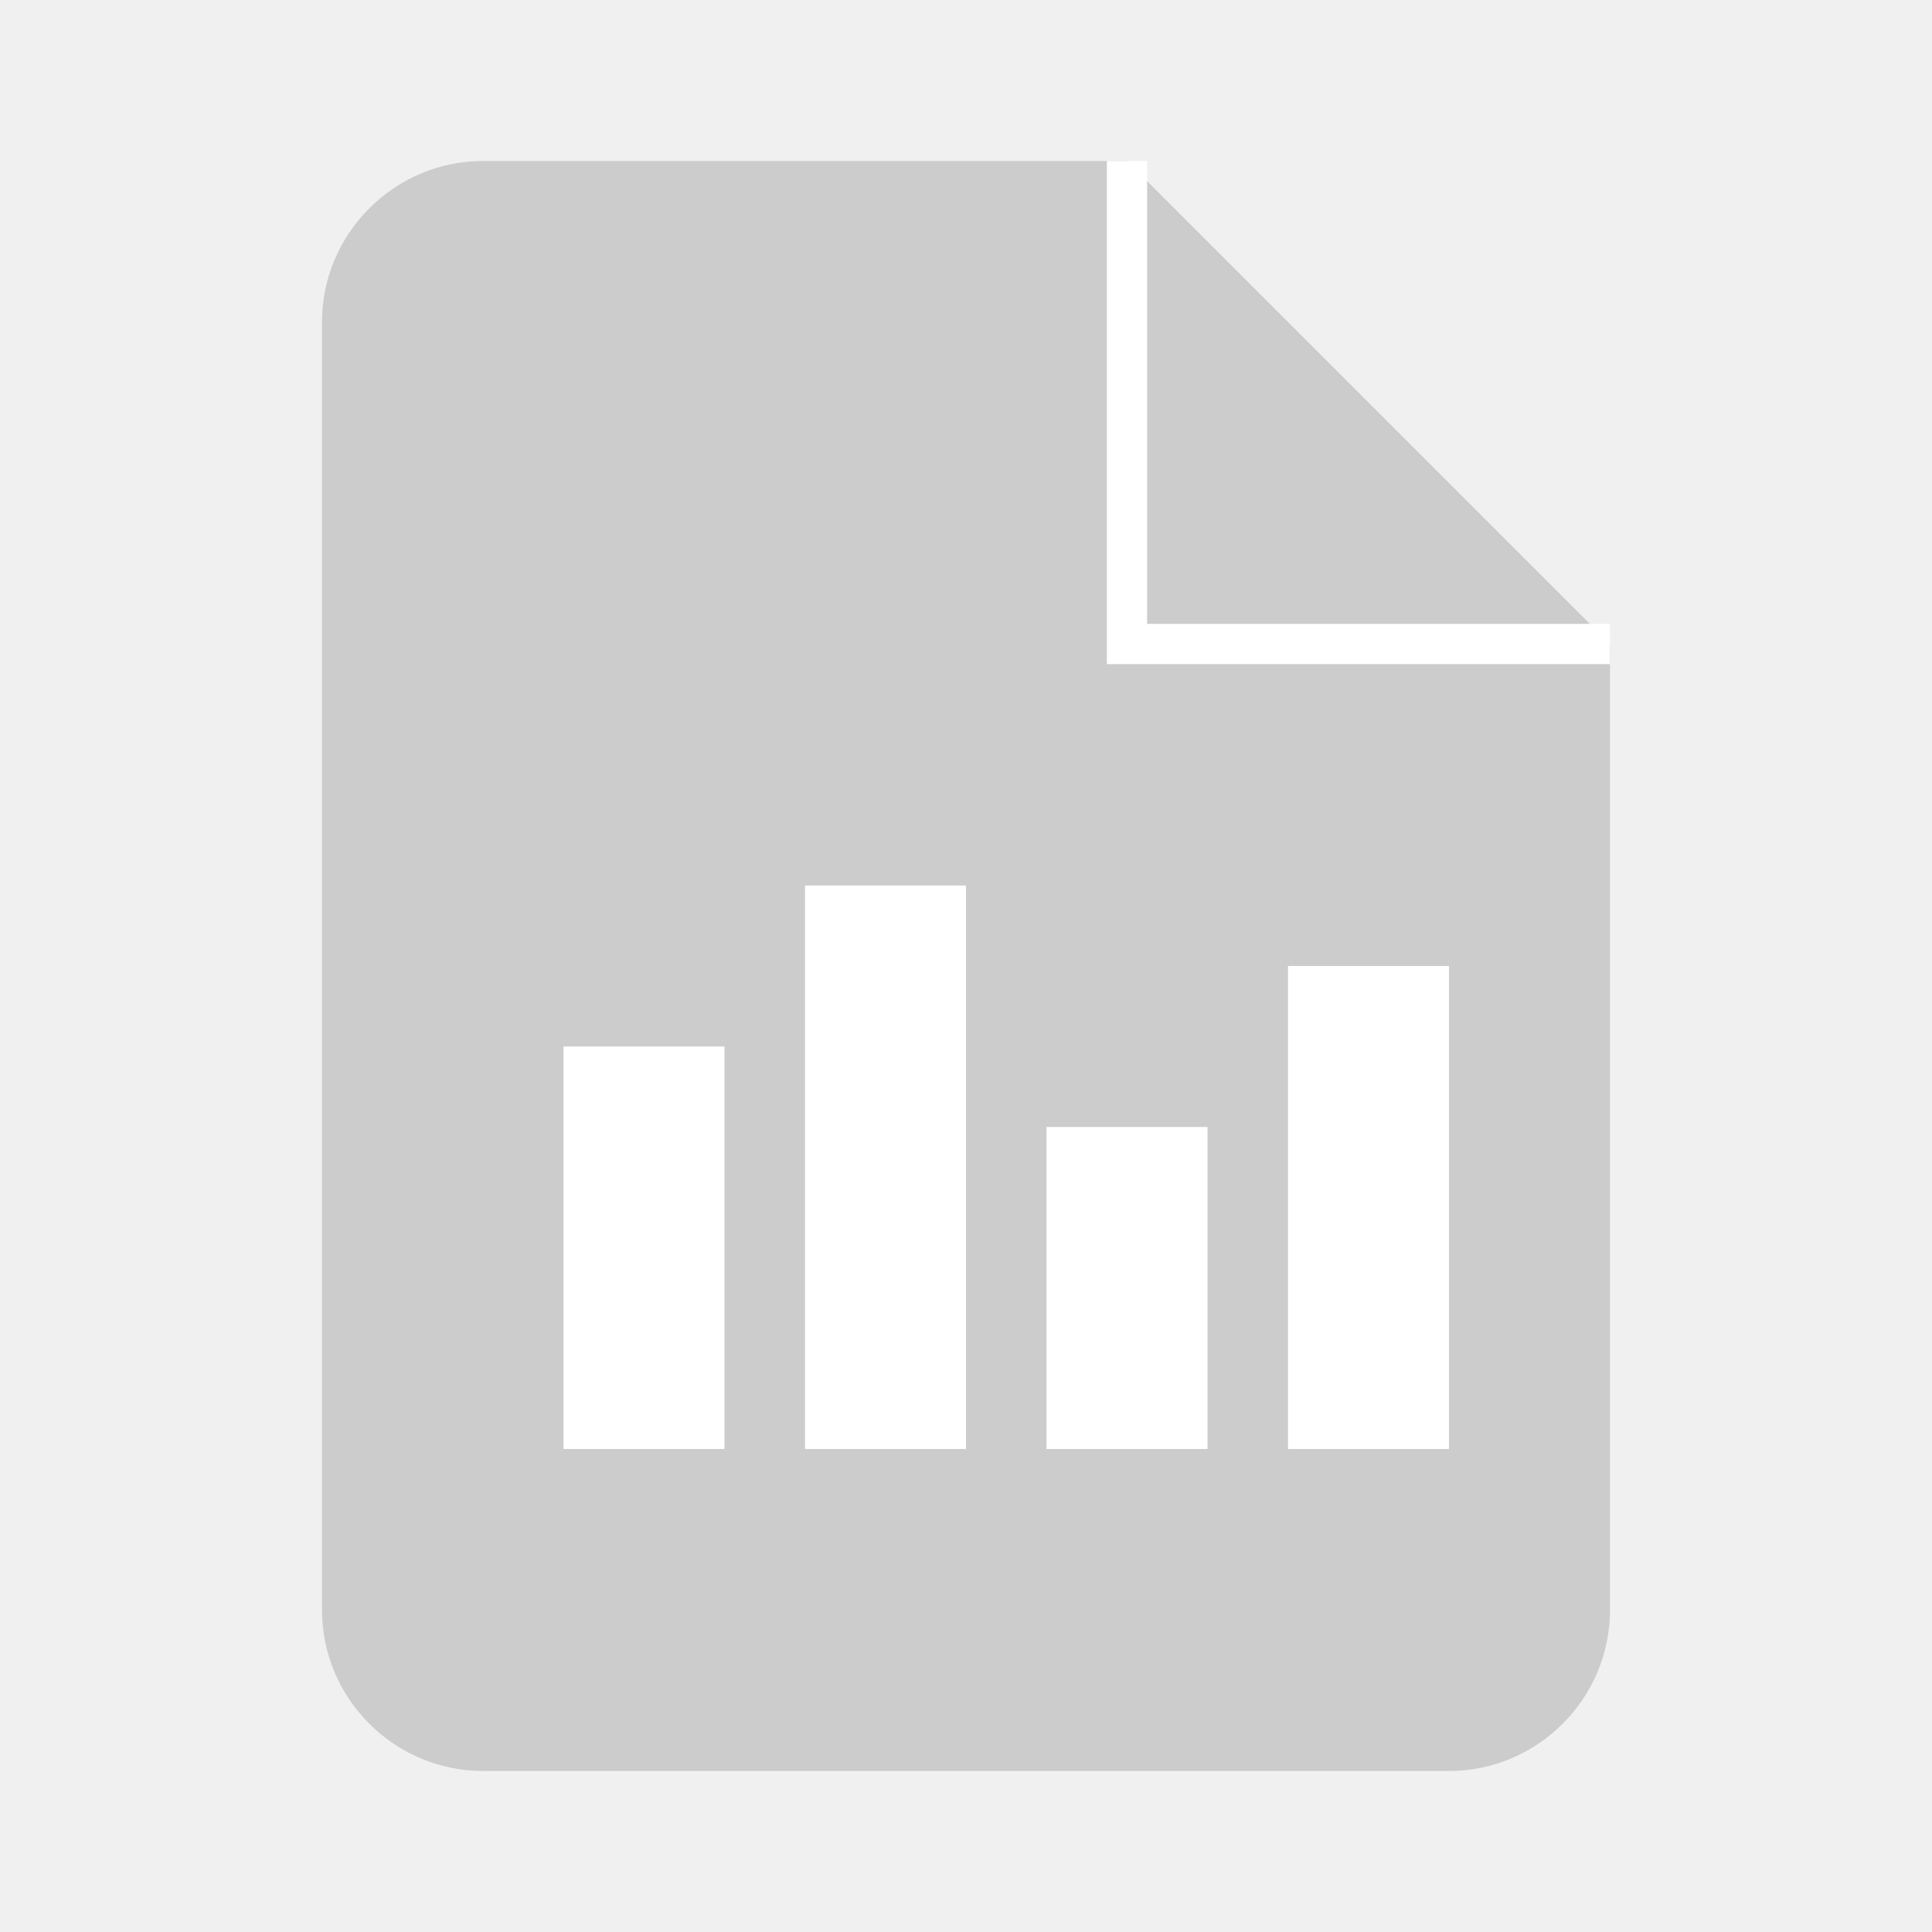
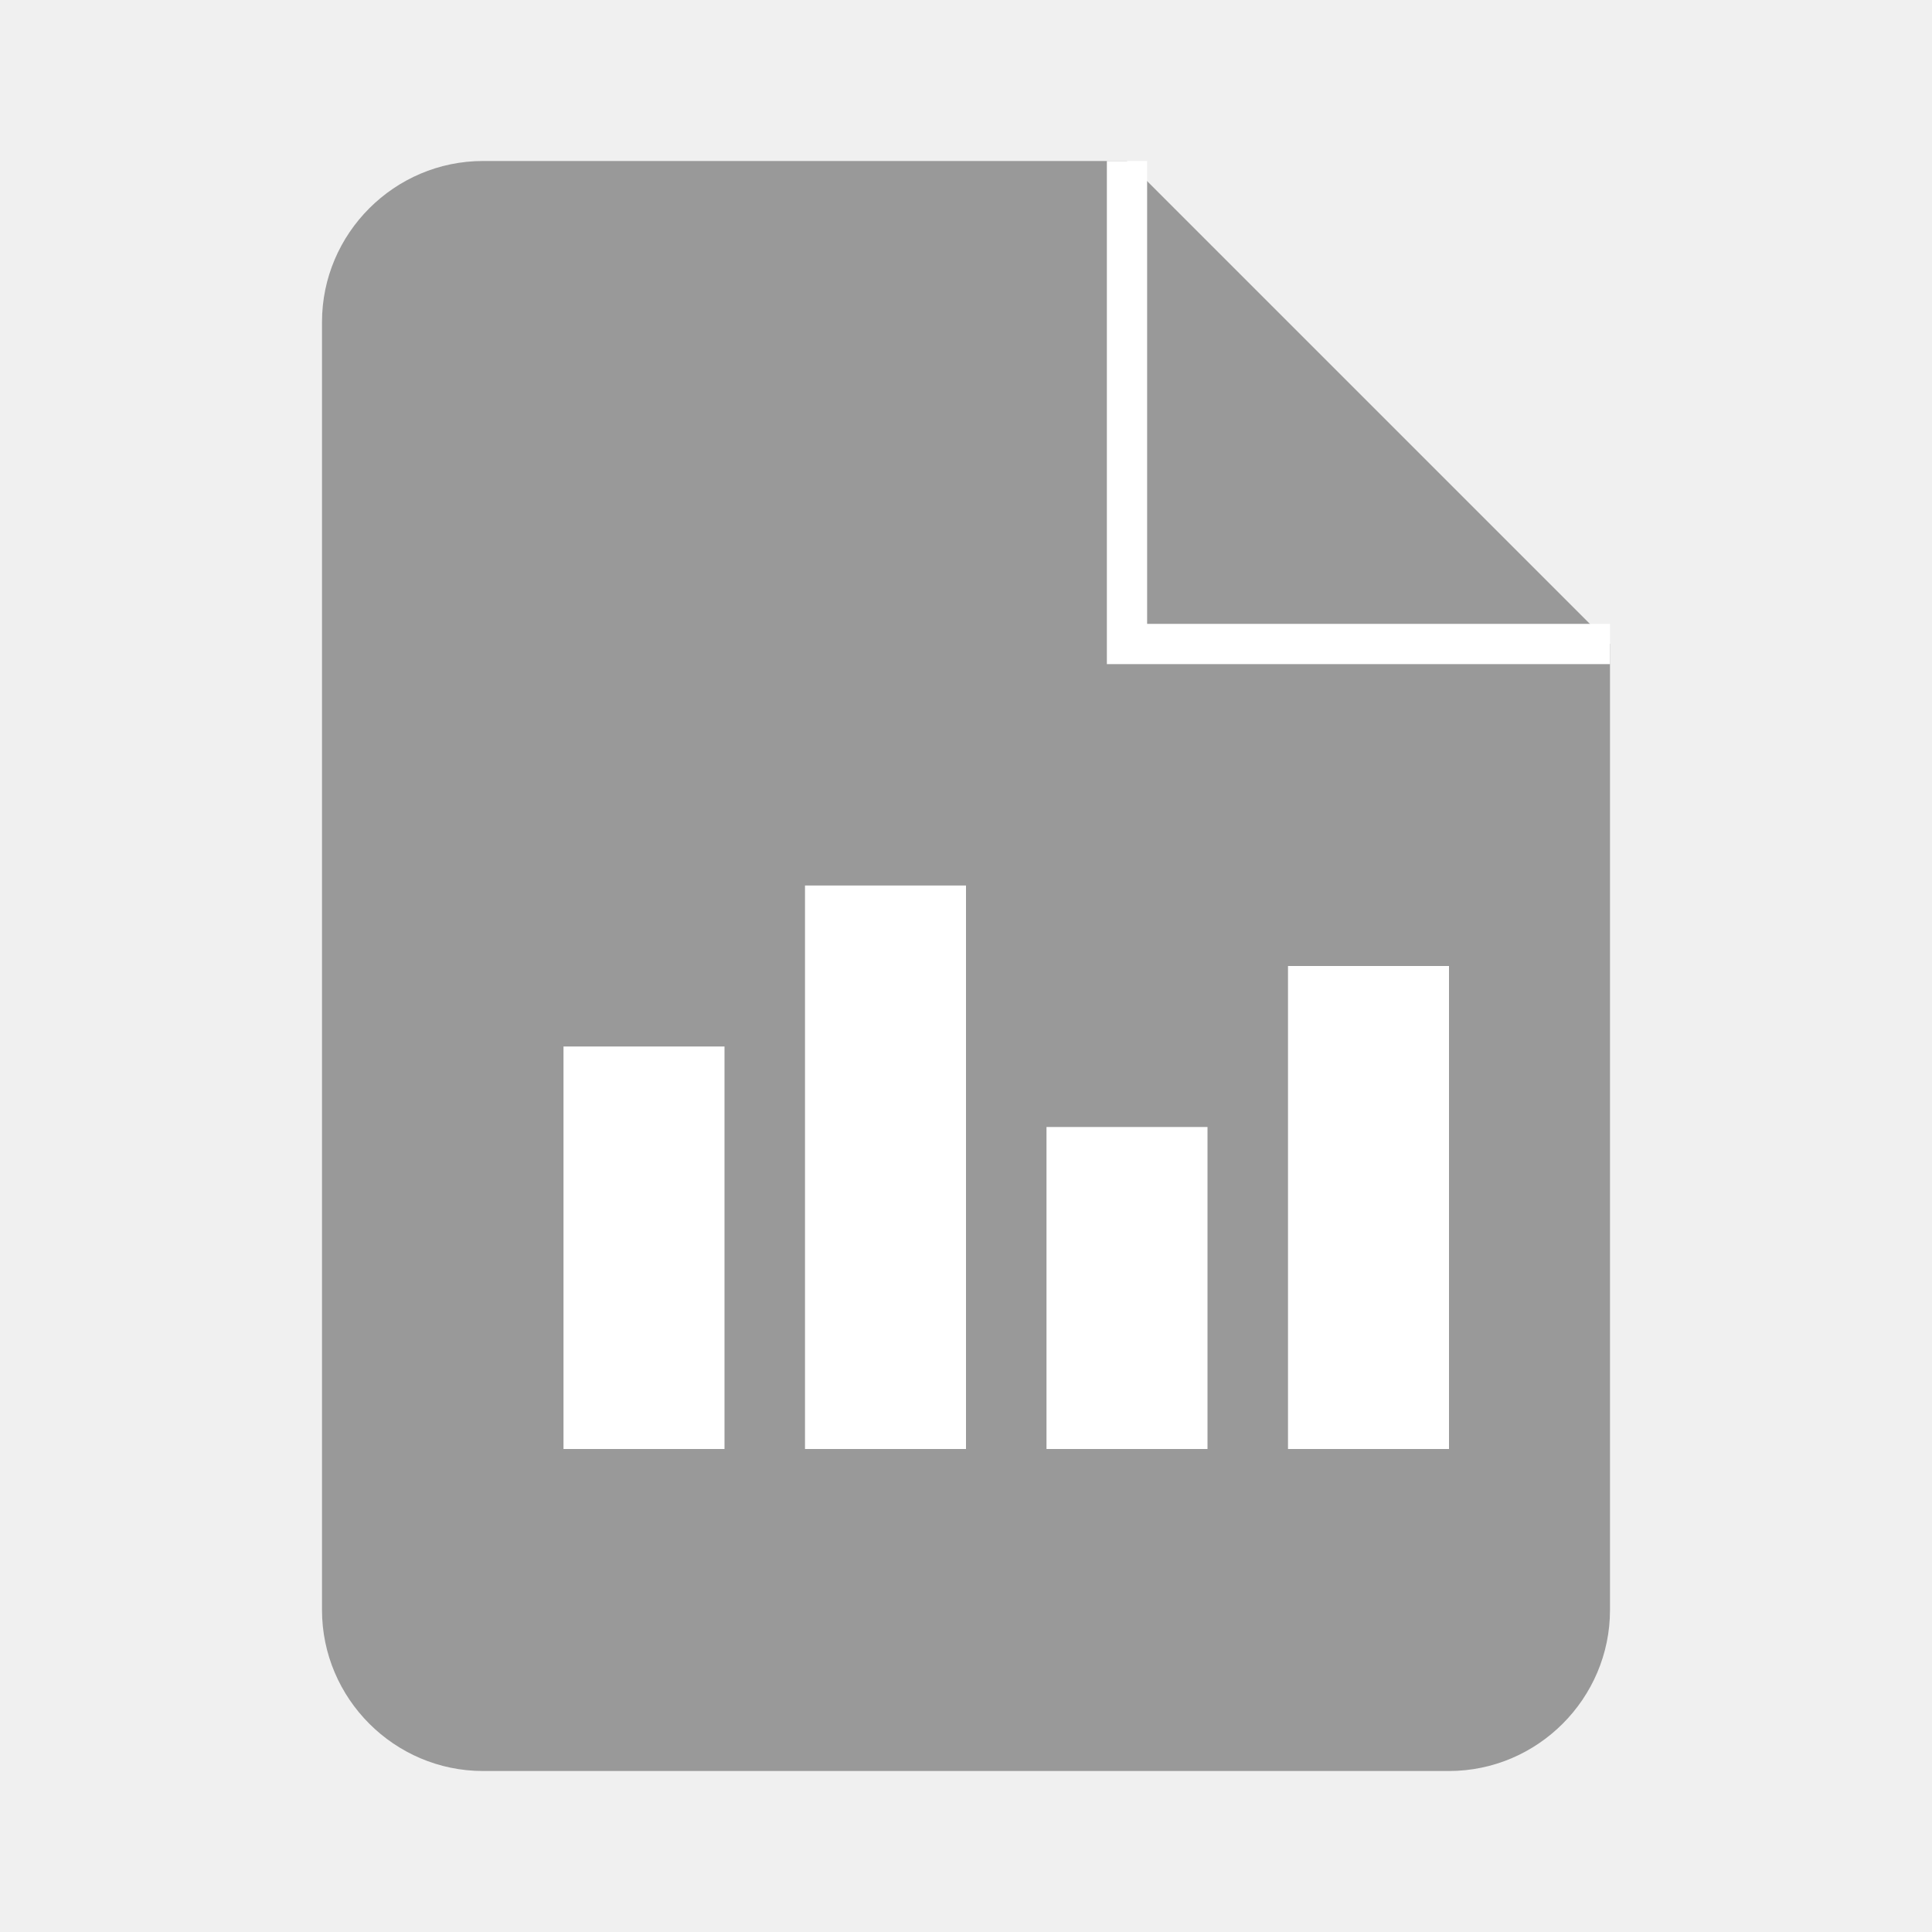
- <svg xmlns="http://www.w3.org/2000/svg" viewBox="0 0 24 24" fill="#CCC">
+ <svg xmlns="http://www.w3.org/2000/svg" viewBox="0 0 24 24" fill="#999">
  <path d="M14 2H6c-1.1 0-2 .9-2 2v16c0 1.1.9 2 2 2h12c1.1 0 2-.9 2-2V8l-6-6z" />
  <path d="M14 2v6h6" fill="none" stroke="white" stroke-width="0.5" />
  <rect x="7" y="13" width="2" height="5" fill="white" />
  <rect x="10" y="11" width="2" height="7" fill="white" />
  <rect x="13" y="14" width="2" height="4" fill="white" />
  <rect x="16" y="12" width="2" height="6" fill="white" />
</svg>
